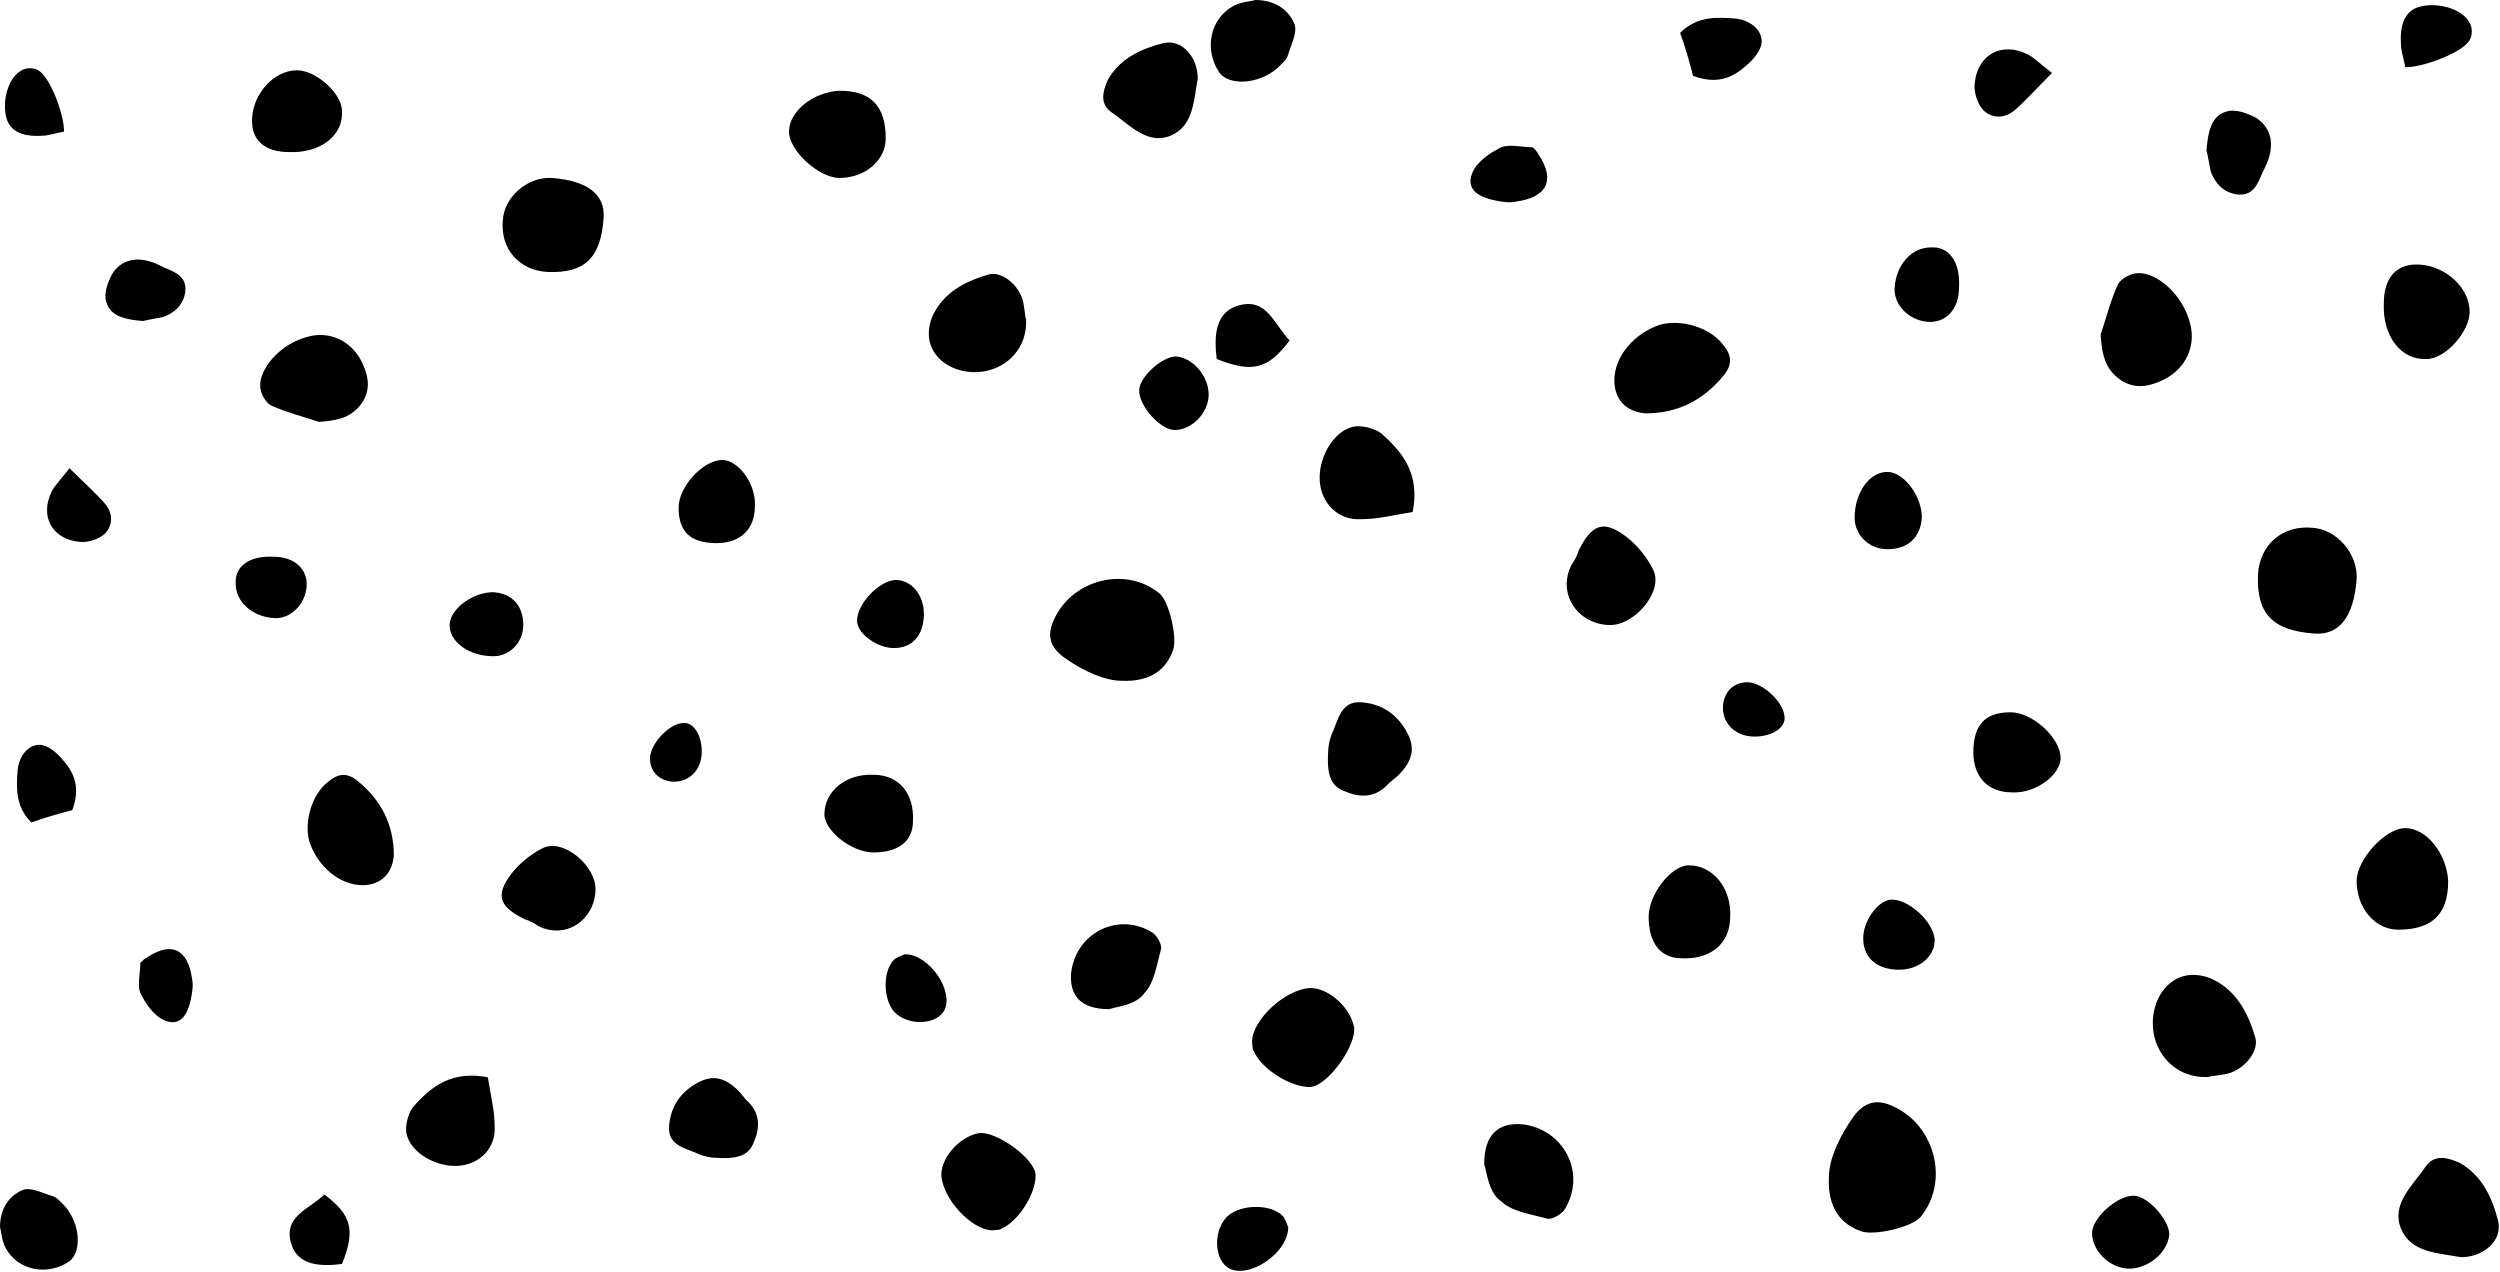
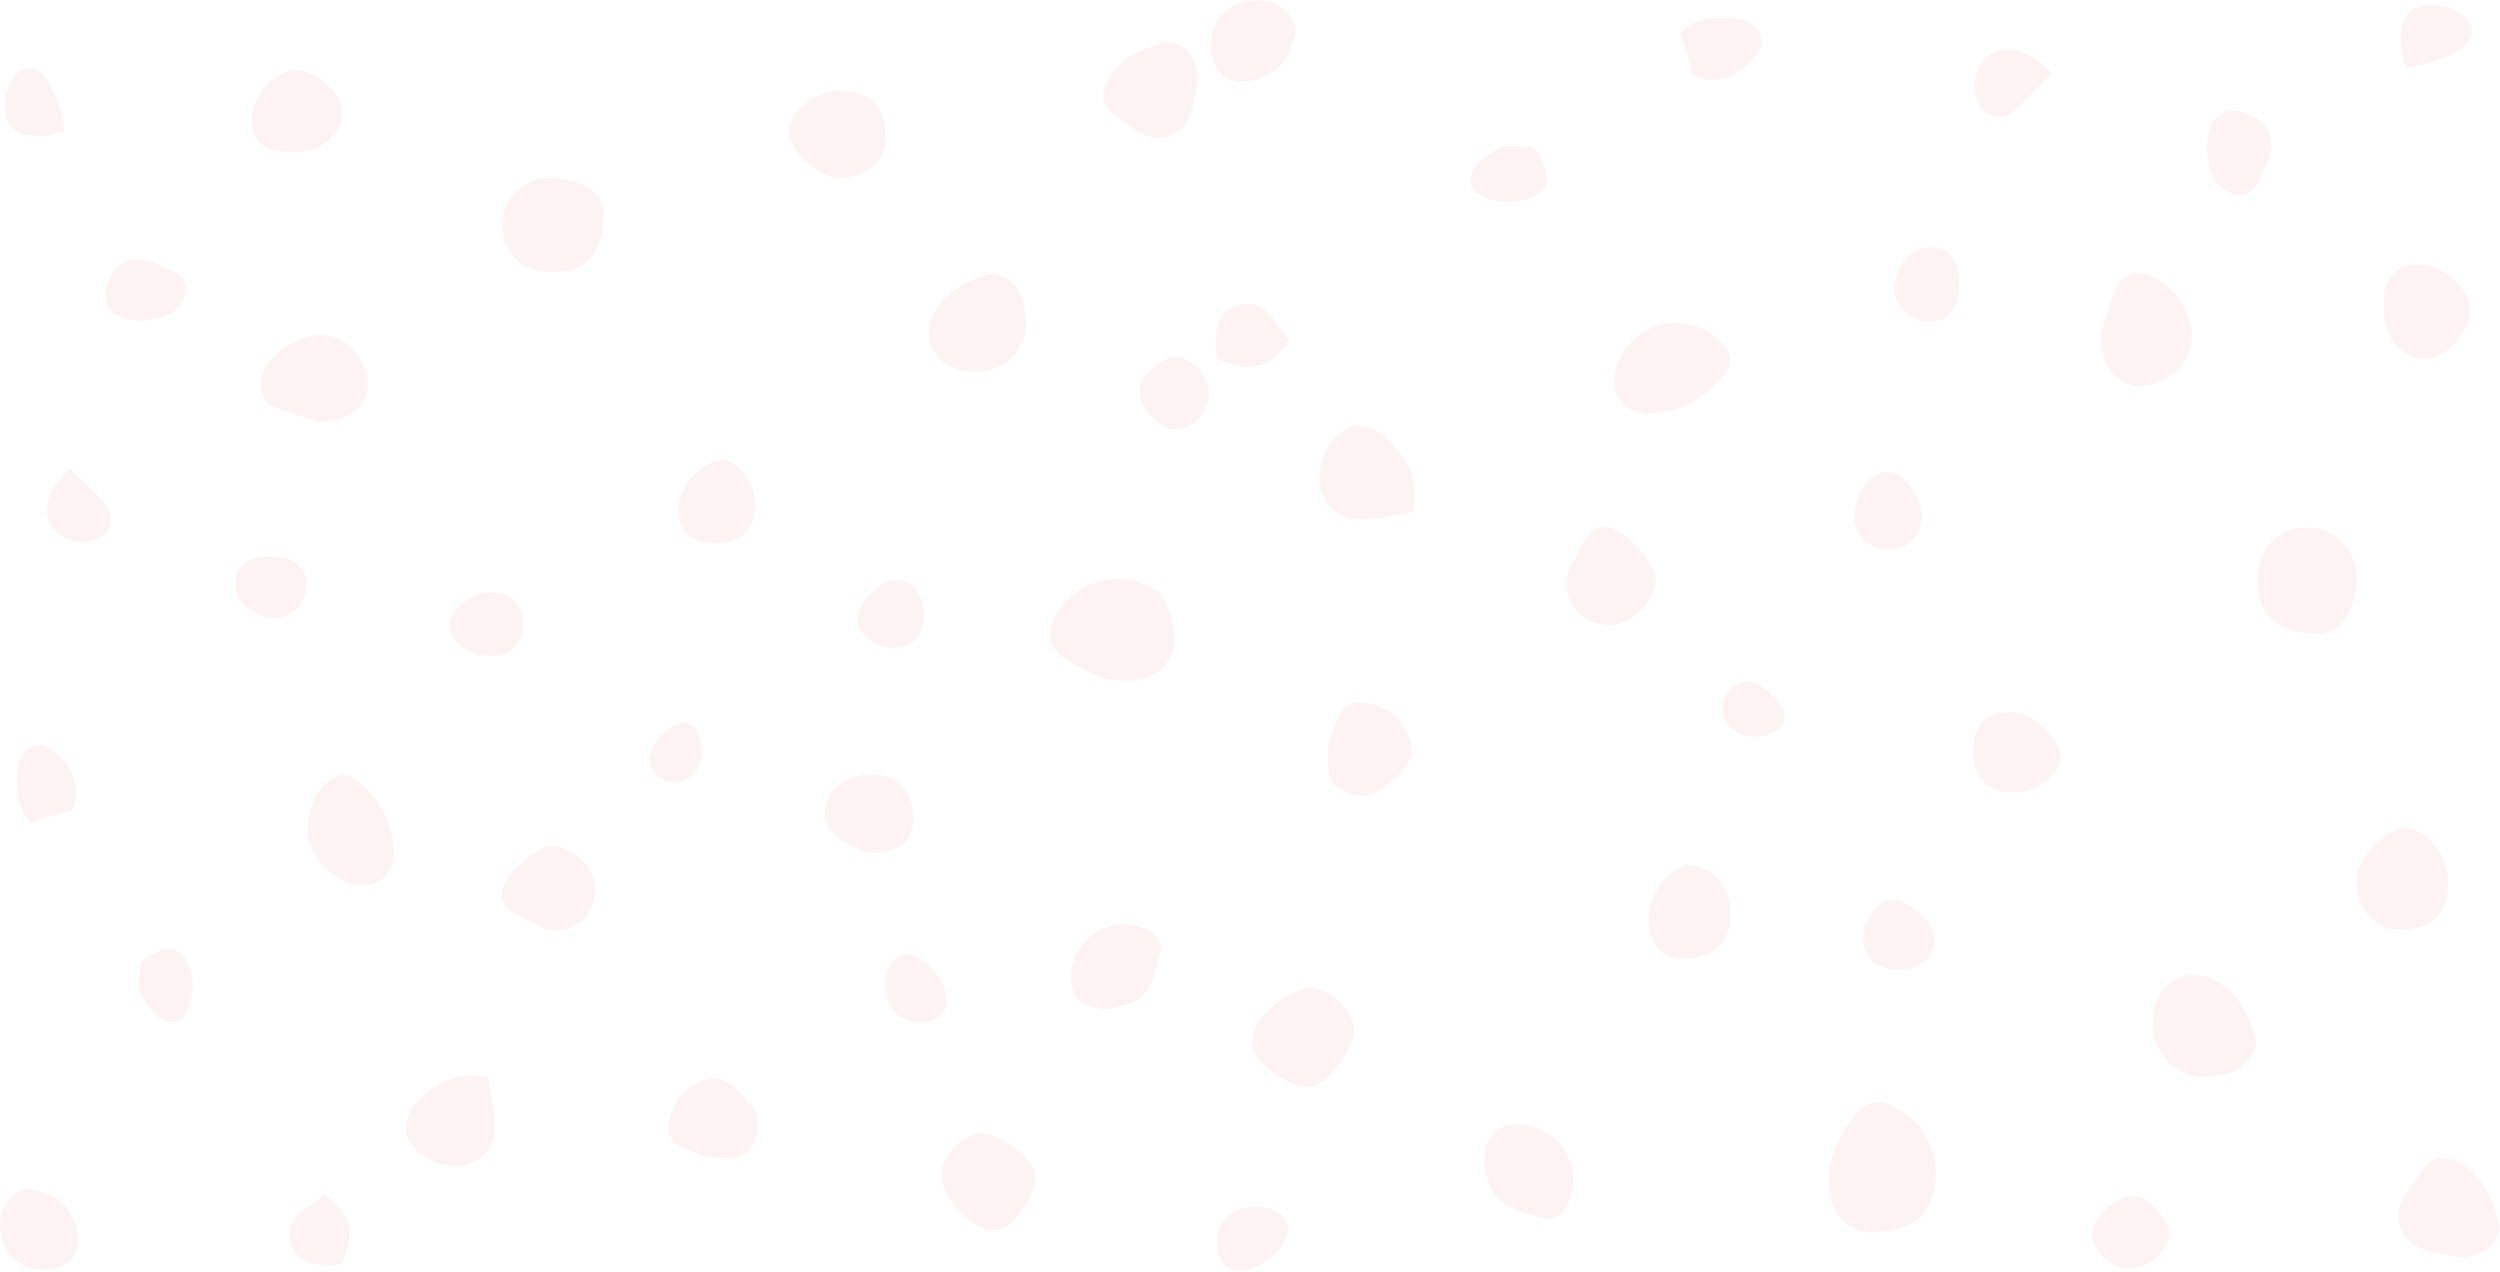
<svg xmlns="http://www.w3.org/2000/svg" width="1530px" height="778px" viewBox="0 0 1530 778" version="1.1">
-   <path d="M686.337,416.628 C676.33,416.628 662.987,410.79 651.312,402.45 C642.138,395.779 640.47,388.273 645.474,378.266 C657.149,354.082 689.673,346.576 709.688,363.255 C715.525,368.259 720.529,389.941 718.027,397.447 C713.858,409.956 703.85,417.461 686.337,416.628 Z M369.438,133.086 C367.77,158.104 357.763,167.278 335.246,166.444 C317.733,165.61 306.058,152.267 307.726,134.754 C308.56,120.577 322.737,108.068 337.748,108.902 C359.431,110.569 370.272,118.909 369.438,133.086 Z M627.961,195.632 C628.795,212.311 617.12,224.82 602.109,227.322 C586.264,229.824 571.253,221.484 568.751,208.141 C567.917,203.137 568.751,197.3 571.253,192.296 C577.924,178.953 590.434,172.281 604.611,168.112 C612.116,165.61 622.124,173.115 625.459,182.289 C627.127,187.292 627.127,193.13 627.961,195.632 Z M221.83,541.719 C207.652,541.719 194.309,530.044 189.306,515.033 C185.97,502.524 190.974,485.845 200.981,478.34 C206.819,473.336 212.656,472.502 219.328,478.34 C233.505,490.015 241.01,505.026 241.01,523.373 C240.176,535.048 232.671,541.719 221.83,541.719 Z M195.143,258.178 C185.136,254.842 175.129,252.34 165.955,248.17 C162.619,246.503 159.284,240.665 159.284,236.495 C158.45,226.488 170.959,209.809 190.14,205.639 C201.815,203.137 214.324,208.141 220.996,220.65 C225.165,228.99 227.667,238.163 220.996,247.337 C215.158,254.842 208.486,257.344 195.143,258.178 Z M633.799,719.35 C633.799,731.025 622.957,747.704 612.95,751.874 C612.116,752.708 610.448,752.708 609.614,752.708 C597.939,755.209 578.758,736.863 576.257,721.018 C574.589,710.176 586.264,695.999 598.773,693.498 C609.614,691.83 633.799,709.342 633.799,719.35 Z M733.038,48.024 C730.536,61.367 730.536,77.212 716.359,83.049 C702.182,88.887 691.341,76.378 680.5,68.872 C672.994,63.868 674.662,56.363 677.998,48.857 C685.503,35.514 698.847,29.677 712.19,26.341 C723.865,23.839 733.038,35.514 733.038,48.024 Z M542.065,84.717 C542.065,98.06 529.556,108.902 513.711,108.902 C501.201,108.902 482.855,92.223 482.855,80.547 C482.855,68.038 497.866,56.363 513.711,55.529 C532.891,55.529 542.065,64.702 542.065,84.717 Z M298.553,659.306 C300.22,670.147 302.722,679.32 302.722,689.328 C303.556,702.671 293.549,712.678 280.206,713.512 C265.195,714.346 248.516,703.505 248.516,690.996 C248.516,686.826 250.184,680.988 252.686,677.653 C264.361,664.309 276.87,655.136 298.553,659.306 Z M678.832,617.608 C661.319,617.608 654.647,609.269 655.481,595.926 C657.983,570.907 684.669,557.564 705.518,570.907 C708.02,572.575 711.356,578.413 710.522,580.915 C708.02,590.088 706.352,601.763 700.514,607.601 C695.511,615.107 683.836,615.941 678.832,617.608 Z M364.434,545.055 C363.6,563.402 346.087,575.077 329.409,566.738 C326.907,565.07 324.405,563.402 321.069,562.568 C306.058,555.063 302.722,548.391 312.73,535.048 C317.733,528.376 325.239,522.539 331.91,519.203 C344.42,512.531 365.268,530.044 364.434,545.055 Z M176.796,93.057 C161.785,93.057 153.446,85.551 154.28,72.208 C155.114,57.197 167.623,43.02 181.8,43.02 C193.475,43.02 209.32,57.197 209.32,68.038 C210.154,83.049 195.977,93.891 176.796,93.057 Z M534.559,474.17 C550.404,474.17 559.578,485.845 558.744,502.524 C558.744,515.033 549.57,521.705 534.559,521.705 C521.216,521.705 504.537,508.362 504.537,498.354 C504.537,484.177 517.88,473.336 534.559,474.17 Z M436.988,708.509 C435.32,708.509 430.316,707.675 426.98,706.007 C419.475,702.671 408.633,701.003 409.467,689.328 C410.301,677.653 416.139,668.479 426.98,662.642 C436.154,657.638 443.659,659.306 451.999,667.645 C453.666,669.313 455.334,671.815 457.002,673.483 C465.342,680.988 465.342,690.162 461.172,699.335 C457.836,708.509 448.663,709.342 436.988,708.509 Z M438.655,332.399 C422.81,332.399 415.305,325.727 415.305,310.716 C415.305,298.207 429.482,282.362 441.157,281.528 C451.165,280.694 462.84,295.705 462.006,309.882 C462.006,324.06 452.833,332.399 438.655,332.399 Z M0,751.04 C0,739.365 5.838,731.859 13.343,728.523 C18.347,726.021 25.852,730.191 31.69,731.859 C35.026,732.693 37.528,736.029 40.029,738.531 C49.203,749.372 50.037,766.051 42.531,771.888 C29.188,781.062 10.841,777.726 3.336,763.549 C0.834,758.545 0.834,753.542 0,751.04 Z M87.564,196.466 C77.557,195.632 67.55,193.964 65.048,184.791 C63.38,179.787 65.882,173.115 68.384,168.112 C73.387,159.772 81.727,157.27 90.9,159.772 C94.236,160.606 97.572,162.274 100.907,163.942 C106.745,166.444 114.251,168.946 113.417,178.119 C112.583,186.458 106.745,191.462 100.073,193.964 C95.904,194.798 90.9,195.632 87.564,196.466 Z M739.71,241.499 C739.71,252.34 729.703,263.182 718.861,263.182 C710.522,263.182 697.179,249.004 697.179,238.997 C697.179,230.658 711.356,218.148 719.695,218.148 C730.536,218.982 739.71,230.658 739.71,241.499 Z M320.235,382.436 C320.235,393.277 311.896,401.616 301.888,401.616 C286.877,401.616 274.368,392.443 275.202,381.602 C276.036,372.428 289.379,362.421 301.888,362.421 C313.564,363.255 320.235,370.761 320.235,382.436 Z M19.181,503.358 C9.173,493.351 10.007,481.675 10.841,470.834 C11.675,463.328 16.679,455.823 24.184,455.823 C29.188,455.823 35.026,460.827 38.362,464.996 C45.867,473.336 49.203,482.509 44.199,495.852 C37.528,497.52 28.354,500.022 19.181,503.358 Z M167.623,340.738 C180.132,340.738 188.472,348.244 187.638,359.085 C186.804,369.927 177.63,379.1 167.623,378.266 C154.28,377.432 144.273,368.259 144.273,357.417 C143.439,346.576 152.612,339.905 167.623,340.738 Z M565.415,375.764 C565.415,388.273 558.744,396.613 547.068,396.613 C537.061,396.613 525.386,388.273 524.552,380.768 C523.718,370.761 537.061,355.749 547.902,354.916 C557.91,354.916 565.415,364.089 565.415,375.764 Z M42.531,286.532 C50.871,294.871 58.376,301.543 64.214,308.215 C69.217,314.052 69.217,321.558 64.214,326.561 C60.878,329.897 53.373,332.399 48.369,331.565 C31.69,329.897 24.184,315.72 31.69,300.709 C33.358,297.373 36.694,294.037 42.531,286.532 Z M553.816,584 C568.827,584 583.839,606.517 578.001,618.192 C573.831,626.531 557.986,628.199 548.813,620.694 C540.473,614.022 539.639,594.841 547.145,587.336 C548.813,585.668 552.149,584.834 553.816,584 Z M209.32,773.556 C195.977,775.224 182.634,774.39 178.464,761.881 C172.627,744.368 189.306,740.198 198.479,731.025 C215.158,743.534 217.66,752.708 209.32,773.556 Z M85.896,589.254 C87.564,587.586 88.398,586.752 90.066,585.919 C105.077,575.911 115.085,580.915 117.586,599.262 C118.42,603.431 117.586,607.601 116.752,611.771 C115.085,620.11 110.915,627.616 102.575,625.114 C95.904,623.446 90.066,615.941 86.73,609.269 C83.395,604.265 85.896,595.926 85.896,589.254 Z M39.195,80.547 C34.192,81.381 30.022,83.049 25.852,83.049 C14.177,83.883 6.672,80.547 4.17,73.042 C0.834,62.201 5.004,47.19 13.343,43.02 C15.845,41.352 20.849,41.352 23.35,43.02 C30.022,46.356 39.195,68.872 39.195,80.547 Z M429.482,459.993 C429.482,471.668 421.143,479.173 411.135,478.34 C402.796,477.506 397.792,471.668 397.792,464.162 C397.792,455.823 408.633,443.314 417.807,442.48 C424.478,441.646 429.482,449.985 429.482,459.993 Z M1119.274,720.393 C1119.274,709.889 1125.401,695.884 1134.155,683.63 C1141.157,674.001 1149.035,672.25 1159.539,677.502 C1184.924,689.757 1192.802,723.894 1175.295,744.902 C1170.043,751.03 1147.285,756.282 1139.407,753.656 C1126.277,749.279 1118.399,738.775 1119.274,720.393 Z M1416.885,387.769 C1390.625,386.019 1380.997,375.515 1381.872,351.881 C1382.747,333.499 1396.752,321.245 1415.134,322.995 C1430.015,323.871 1443.145,338.751 1442.269,354.507 C1440.519,377.265 1431.766,388.645 1416.885,387.769 Z M1351.236,659.12 C1333.729,659.996 1320.599,647.741 1317.973,631.985 C1315.347,615.354 1324.1,599.598 1338.106,596.972 C1343.358,596.097 1349.485,596.972 1354.737,599.598 C1368.742,606.601 1375.745,619.731 1380.121,634.611 C1382.747,642.489 1374.869,652.993 1365.241,656.494 C1359.989,658.245 1353.861,658.245 1351.236,659.12 Z M987.975,232.837 C987.975,217.956 1000.23,203.951 1015.986,198.699 C1029.116,195.198 1046.622,200.45 1054.5,210.954 C1059.752,217.081 1060.627,223.208 1054.5,230.211 C1042.245,245.091 1026.49,252.969 1007.232,252.969 C994.978,252.094 987.975,244.216 987.975,232.837 Z M1285.586,204.826 C1289.087,194.322 1291.713,183.818 1296.09,174.19 C1297.841,170.689 1303.968,167.187 1308.345,167.187 C1318.848,166.312 1336.355,179.442 1340.732,199.574 C1343.358,211.829 1338.106,224.959 1324.976,231.961 C1316.222,236.338 1306.594,238.964 1296.965,231.961 C1289.087,225.834 1286.461,218.831 1285.586,204.826 Z M801.531,665.248 C789.276,665.248 771.77,653.868 767.393,643.365 C766.518,642.489 766.518,640.739 766.518,639.863 C763.892,627.609 783.149,607.476 799.78,604.85 C811.159,603.1 826.04,615.354 828.666,628.484 C830.417,639.863 812.035,665.248 801.531,665.248 Z M1506.168,769.411 C1492.163,766.785 1475.532,766.785 1469.405,751.905 C1463.277,737.024 1476.407,725.645 1484.285,714.266 C1489.537,706.388 1497.415,708.139 1505.293,711.64 C1519.298,719.518 1525.425,733.523 1528.927,747.528 C1531.553,759.783 1519.298,769.411 1506.168,769.411 Z M1467.654,568.962 C1453.649,568.962 1442.269,555.832 1442.269,539.201 C1442.269,526.071 1459.776,506.814 1472.031,506.814 C1485.16,506.814 1497.415,522.57 1498.29,539.201 C1498.29,559.333 1488.662,568.962 1467.654,568.962 Z M864.554,313.367 C853.175,315.117 843.547,317.743 833.043,317.743 C819.037,318.619 808.533,308.115 807.658,294.109 C806.783,278.354 818.162,260.847 831.292,260.847 C835.669,260.847 841.796,262.598 845.297,265.224 C859.302,277.478 868.931,290.608 864.554,313.367 Z M908.321,712.515 C908.321,694.133 917.074,687.131 931.079,688.006 C957.339,690.632 971.344,718.643 957.339,740.526 C955.588,743.152 949.461,746.653 946.835,745.778 C937.206,743.152 924.952,741.401 918.825,735.274 C910.947,730.022 910.071,717.767 908.321,712.515 Z M984.474,382.517 C965.217,381.642 952.962,363.26 961.716,345.754 C963.466,343.128 965.217,340.502 966.092,337 C973.97,321.245 980.973,317.743 994.978,328.247 C1001.981,333.499 1008.108,341.377 1011.609,348.38 C1018.612,361.51 1000.23,383.393 984.474,382.517 Z M1458.901,185.569 C1458.901,169.813 1466.779,161.06 1480.784,161.935 C1496.54,162.811 1511.42,175.94 1511.42,190.821 C1511.42,203.076 1496.54,219.707 1485.16,219.707 C1469.405,220.582 1458.025,205.702 1458.901,185.569 Z M1058.877,561.084 C1058.877,577.715 1046.622,587.344 1029.116,586.468 C1015.986,586.468 1008.983,576.84 1008.983,561.084 C1008.983,547.079 1022.988,529.572 1033.492,529.572 C1048.373,529.572 1059.752,543.577 1058.877,561.084 Z M812.91,458.671 C812.91,456.92 813.785,451.668 815.536,448.167 C819.037,440.289 820.788,428.91 833.043,429.785 C845.297,430.66 854.926,436.788 861.053,448.167 C866.305,457.795 864.554,465.673 855.801,474.427 C854.05,476.177 851.424,477.928 849.674,479.679 C841.796,488.432 832.167,488.432 822.539,484.055 C812.91,480.554 812.035,470.925 812.91,458.671 Z M1207.682,460.421 C1207.682,443.79 1214.685,435.912 1230.441,435.912 C1243.57,435.912 1260.202,450.793 1261.077,463.047 C1261.952,473.551 1246.196,485.806 1231.316,484.931 C1216.435,484.931 1207.682,475.302 1207.682,460.421 Z M768.268,1.33488117e-12 C780.523,1.33713229e-12 788.401,6.127 791.902,14.005 C794.528,19.257 790.152,27.135 788.401,33.262 C787.526,36.764 784.024,39.39 781.398,42.016 C770.019,51.644 752.513,52.52 746.385,44.642 C736.757,30.636 740.258,11.379 755.139,3.501 C760.391,0.875 765.643,0.875 768.268,1.33488117e-12 Z M1350.36,91.909 C1351.236,81.405 1352.986,70.901 1362.615,68.275 C1367.867,66.525 1374.869,69.151 1380.121,71.777 C1388.875,77.029 1391.501,85.782 1388.875,95.411 C1387.999,98.912 1386.249,102.413 1384.498,105.914 C1381.872,112.042 1379.246,119.92 1369.617,119.044 C1360.864,118.169 1355.612,112.042 1352.986,105.039 C1352.111,100.662 1351.236,95.411 1350.36,91.909 Z M1303.093,776.414 C1291.713,776.414 1280.334,765.91 1280.334,754.531 C1280.334,745.778 1295.215,731.772 1305.719,731.772 C1314.472,731.772 1327.602,746.653 1327.602,755.406 C1326.726,766.785 1314.472,776.414 1303.093,776.414 Z M1155.163,336.125 C1143.783,336.125 1135.03,327.372 1135.03,316.868 C1135.03,301.112 1144.659,287.982 1156.038,288.858 C1165.666,289.733 1176.17,303.738 1176.17,316.868 C1175.295,329.123 1167.417,336.125 1155.163,336.125 Z M1028.24,20.132 C1038.744,9.629 1050.999,10.504 1062.378,11.379 C1070.256,12.255 1078.134,17.507 1078.134,25.384 C1078.134,30.636 1072.882,36.764 1068.505,40.265 C1059.752,48.143 1050.123,51.644 1036.118,46.392 C1034.368,39.39 1031.742,29.761 1028.24,20.132 Z M1198.929,175.94 C1198.929,189.07 1191.051,197.824 1179.672,196.948 C1168.292,196.073 1158.664,186.444 1159.539,175.94 C1160.414,161.935 1170.043,151.431 1181.422,151.431 C1192.802,150.556 1199.804,160.185 1198.929,175.94 Z M1162.165,593.471 C1149.035,593.471 1140.282,586.468 1140.282,574.214 C1140.282,563.71 1149.035,551.455 1156.913,550.58 C1167.417,549.705 1183.173,563.71 1184.048,575.089 C1184.048,585.593 1174.42,593.471 1162.165,593.471 Z M1255.825,44.642 C1247.072,53.395 1240.069,61.273 1233.067,67.4 C1226.939,72.652 1219.061,72.652 1213.809,67.4 C1210.308,63.899 1207.682,56.021 1208.557,50.769 C1210.308,33.262 1225.189,25.384 1240.944,33.262 C1244.446,35.013 1247.947,38.514 1255.825,44.642 Z M788.401,751.03 C788.401,766.785 764.767,782.541 752.513,776.414 C743.759,772.037 742.009,755.406 749.887,745.778 C756.889,737.024 777.022,736.149 784.9,744.027 C786.65,745.778 787.526,749.279 788.401,751.03 Z M744.635,219.707 C742.884,205.702 743.759,191.696 756.889,187.32 C775.271,181.192 779.648,198.699 789.276,208.328 C776.146,225.834 766.518,228.46 744.635,219.707 Z M938.082,90.159 C939.832,91.909 940.708,92.785 941.583,94.535 C952.087,110.291 946.835,120.795 927.578,123.421 C923.201,124.296 918.825,123.421 914.448,122.546 C905.695,120.795 897.817,116.418 900.443,107.665 C902.193,100.662 910.071,94.535 917.074,91.034 C922.326,87.533 931.079,90.159 938.082,90.159 Z M1472.031,41.14 C1471.155,35.888 1469.405,31.512 1469.405,27.135 C1468.529,14.881 1472.031,7.003 1479.908,4.377 C1491.288,0.875 1507.044,5.252 1511.42,14.005 C1513.171,16.631 1513.171,21.883 1511.42,24.509 C1507.919,31.512 1484.285,41.14 1472.031,41.14 Z M1073.757,450.793 C1061.503,450.793 1053.625,442.04 1054.5,431.536 C1055.375,422.782 1061.503,417.53 1069.381,417.53 C1078.134,417.53 1091.264,428.91 1092.139,438.538 C1093.014,445.541 1084.261,450.793 1073.757,450.793 Z" id="Combined-Shape" style="mix-blend-mode: multiply;" />
+   <g id="Dashboard" stroke="none" stroke-width="1" fill="none" fill-rule="evenodd" opacity="0.7">
+     <g id="splotches" fill-rule="nonzero" fill="#FDEEEE">
+       <path d="M686.337,416.628 C676.33,416.628 662.987,410.79 651.312,402.45 C642.138,395.779 640.47,388.273 645.474,378.266 C657.149,354.082 689.673,346.576 709.688,363.255 C715.525,368.259 720.529,389.941 718.027,397.447 C713.858,409.956 703.85,417.461 686.337,416.628 Z M369.438,133.086 C367.77,158.104 357.763,167.278 335.246,166.444 C317.733,165.61 306.058,152.267 307.726,134.754 C308.56,120.577 322.737,108.068 337.748,108.902 C359.431,110.569 370.272,118.909 369.438,133.086 Z M627.961,195.632 C628.795,212.311 617.12,224.82 602.109,227.322 C586.264,229.824 571.253,221.484 568.751,208.141 C567.917,203.137 568.751,197.3 571.253,192.296 C577.924,178.953 590.434,172.281 604.611,168.112 C612.116,165.61 622.124,173.115 625.459,182.289 C627.127,187.292 627.127,193.13 627.961,195.632 Z M221.83,541.719 C207.652,541.719 194.309,530.044 189.306,515.033 C185.97,502.524 190.974,485.845 200.981,478.34 C206.819,473.336 212.656,472.502 219.328,478.34 C233.505,490.015 241.01,505.026 241.01,523.373 C240.176,535.048 232.671,541.719 221.83,541.719 Z M195.143,258.178 C185.136,254.842 175.129,252.34 165.955,248.17 C162.619,246.503 159.284,240.665 159.284,236.495 C158.45,226.488 170.959,209.809 190.14,205.639 C201.815,203.137 214.324,208.141 220.996,220.65 C225.165,228.99 227.667,238.163 220.996,247.337 C215.158,254.842 208.486,257.344 195.143,258.178 Z M633.799,719.35 C633.799,731.025 622.957,747.704 612.95,751.874 C612.116,752.708 610.448,752.708 609.614,752.708 C597.939,755.209 578.758,736.863 576.257,721.018 C574.589,710.176 586.264,695.999 598.773,693.498 C609.614,691.83 633.799,709.342 633.799,719.35 Z M733.038,48.024 C730.536,61.367 730.536,77.212 716.359,83.049 C702.182,88.887 691.341,76.378 680.5,68.872 C672.994,63.868 674.662,56.363 677.998,48.857 C685.503,35.514 698.847,29.677 712.19,26.341 C723.865,23.839 733.038,35.514 733.038,48.024 Z M542.065,84.717 C542.065,98.06 529.556,108.902 513.711,108.902 C501.201,108.902 482.855,92.223 482.855,80.547 C482.855,68.038 497.866,56.363 513.711,55.529 C532.891,55.529 542.065,64.702 542.065,84.717 Z M298.553,659.306 C300.22,670.147 302.722,679.32 302.722,689.328 C303.556,702.671 293.549,712.678 280.206,713.512 C265.195,714.346 248.516,703.505 248.516,690.996 C248.516,686.826 250.184,680.988 252.686,677.653 C264.361,664.309 276.87,655.136 298.553,659.306 Z M678.832,617.608 C661.319,617.608 654.647,609.269 655.481,595.926 C657.983,570.907 684.669,557.564 705.518,570.907 C708.02,572.575 711.356,578.413 710.522,580.915 C708.02,590.088 706.352,601.763 700.514,607.601 C695.511,615.107 683.836,615.941 678.832,617.608 Z M364.434,545.055 C363.6,563.402 346.087,575.077 329.409,566.738 C326.907,565.07 324.405,563.402 321.069,562.568 C306.058,555.063 302.722,548.391 312.73,535.048 C317.733,528.376 325.239,522.539 331.91,519.203 C344.42,512.531 365.268,530.044 364.434,545.055 Z M176.796,93.057 C161.785,93.057 153.446,85.551 154.28,72.208 C155.114,57.197 167.623,43.02 181.8,43.02 C193.475,43.02 209.32,57.197 209.32,68.038 C210.154,83.049 195.977,93.891 176.796,93.057 Z M534.559,474.17 C550.404,474.17 559.578,485.845 558.744,502.524 C558.744,515.033 549.57,521.705 534.559,521.705 C521.216,521.705 504.537,508.362 504.537,498.354 C504.537,484.177 517.88,473.336 534.559,474.17 Z M436.988,708.509 C435.32,708.509 430.316,707.675 426.98,706.007 C419.475,702.671 408.633,701.003 409.467,689.328 C410.301,677.653 416.139,668.479 426.98,662.642 C436.154,657.638 443.659,659.306 451.999,667.645 C453.666,669.313 455.334,671.815 457.002,673.483 C465.342,680.988 465.342,690.162 461.172,699.335 C457.836,708.509 448.663,709.342 436.988,708.509 Z M438.655,332.399 C422.81,332.399 415.305,325.727 415.305,310.716 C415.305,298.207 429.482,282.362 441.157,281.528 C451.165,280.694 462.84,295.705 462.006,309.882 C462.006,324.06 452.833,332.399 438.655,332.399 Z M0,751.04 C0,739.365 5.838,731.859 13.343,728.523 C18.347,726.021 25.852,730.191 31.69,731.859 C35.026,732.693 37.528,736.029 40.029,738.531 C49.203,749.372 50.037,766.051 42.531,771.888 C29.188,781.062 10.841,777.726 3.336,763.549 C0.834,758.545 0.834,753.542 0,751.04 Z M87.564,196.466 C77.557,195.632 67.55,193.964 65.048,184.791 C63.38,179.787 65.882,173.115 68.384,168.112 C73.387,159.772 81.727,157.27 90.9,159.772 C94.236,160.606 97.572,162.274 100.907,163.942 C106.745,166.444 114.251,168.946 113.417,178.119 C112.583,186.458 106.745,191.462 100.073,193.964 C95.904,194.798 90.9,195.632 87.564,196.466 Z M739.71,241.499 C739.71,252.34 729.703,263.182 718.861,263.182 C710.522,263.182 697.179,249.004 697.179,238.997 C697.179,230.658 711.356,218.148 719.695,218.148 C730.536,218.982 739.71,230.658 739.71,241.499 Z M320.235,382.436 C320.235,393.277 311.896,401.616 301.888,401.616 C286.877,401.616 274.368,392.443 275.202,381.602 C276.036,372.428 289.379,362.421 301.888,362.421 C313.564,363.255 320.235,370.761 320.235,382.436 Z M19.181,503.358 C9.173,493.351 10.007,481.675 10.841,470.834 C11.675,463.328 16.679,455.823 24.184,455.823 C29.188,455.823 35.026,460.827 38.362,464.996 C45.867,473.336 49.203,482.509 44.199,495.852 C37.528,497.52 28.354,500.022 19.181,503.358 Z M167.623,340.738 C180.132,340.738 188.472,348.244 187.638,359.085 C186.804,369.927 177.63,379.1 167.623,378.266 C154.28,377.432 144.273,368.259 144.273,357.417 C143.439,346.576 152.612,339.905 167.623,340.738 Z M565.415,375.764 C565.415,388.273 558.744,396.613 547.068,396.613 C537.061,396.613 525.386,388.273 524.552,380.768 C523.718,370.761 537.061,355.749 547.902,354.916 C557.91,354.916 565.415,364.089 565.415,375.764 Z M42.531,286.532 C50.871,294.871 58.376,301.543 64.214,308.215 C69.217,314.052 69.217,321.558 64.214,326.561 C60.878,329.897 53.373,332.399 48.369,331.565 C31.69,329.897 24.184,315.72 31.69,300.709 C33.358,297.373 36.694,294.037 42.531,286.532 Z M553.816,584 C568.827,584 583.839,606.517 578.001,618.192 C573.831,626.531 557.986,628.199 548.813,620.694 C540.473,614.022 539.639,594.841 547.145,587.336 C548.813,585.668 552.149,584.834 553.816,584 Z M209.32,773.556 C195.977,775.224 182.634,774.39 178.464,761.881 C172.627,744.368 189.306,740.198 198.479,731.025 C215.158,743.534 217.66,752.708 209.32,773.556 Z M85.896,589.254 C87.564,587.586 88.398,586.752 90.066,585.919 C105.077,575.911 115.085,580.915 117.586,599.262 C118.42,603.431 117.586,607.601 116.752,611.771 C115.085,620.11 110.915,627.616 102.575,625.114 C95.904,623.446 90.066,615.941 86.73,609.269 C83.395,604.265 85.896,595.926 85.896,589.254 Z M39.195,80.547 C34.192,81.381 30.022,83.049 25.852,83.049 C14.177,83.883 6.672,80.547 4.17,73.042 C0.834,62.201 5.004,47.19 13.343,43.02 C15.845,41.352 20.849,41.352 23.35,43.02 C30.022,46.356 39.195,68.872 39.195,80.547 Z M429.482,459.993 C429.482,471.668 421.143,479.173 411.135,478.34 C402.796,477.506 397.792,471.668 397.792,464.162 C397.792,455.823 408.633,443.314 417.807,442.48 C424.478,441.646 429.482,449.985 429.482,459.993 Z M1119.274,720.393 C1119.274,709.889 1125.401,695.884 1134.155,683.63 C1141.157,674.001 1149.035,672.25 1159.539,677.502 C1184.924,689.757 1192.802,723.894 1175.295,744.902 C1170.043,751.03 1147.285,756.282 1139.407,753.656 C1126.277,749.279 1118.399,738.775 1119.274,720.393 Z M1416.885,387.769 C1390.625,386.019 1380.997,375.515 1381.872,351.881 C1382.747,333.499 1396.752,321.245 1415.134,322.995 C1430.015,323.871 1443.145,338.751 1442.269,354.507 C1440.519,377.265 1431.766,388.645 1416.885,387.769 Z M1351.236,659.12 C1333.729,659.996 1320.599,647.741 1317.973,631.985 C1315.347,615.354 1324.1,599.598 1338.106,596.972 C1343.358,596.097 1349.485,596.972 1354.737,599.598 C1368.742,606.601 1375.745,619.731 1380.121,634.611 C1382.747,642.489 1374.869,652.993 1365.241,656.494 C1359.989,658.245 1353.861,658.245 1351.236,659.12 Z M987.975,232.837 C987.975,217.956 1000.23,203.951 1015.986,198.699 C1029.116,195.198 1046.622,200.45 1054.5,210.954 C1059.752,217.081 1060.627,223.208 1054.5,230.211 C1042.245,245.091 1026.49,252.969 1007.232,252.969 C994.978,252.094 987.975,244.216 987.975,232.837 Z M1285.586,204.826 C1289.087,194.322 1291.713,183.818 1296.09,174.19 C1297.841,170.689 1303.968,167.187 1308.345,167.187 C1318.848,166.312 1336.355,179.442 1340.732,199.574 C1343.358,211.829 1338.106,224.959 1324.976,231.961 C1316.222,236.338 1306.594,238.964 1296.965,231.961 C1289.087,225.834 1286.461,218.831 1285.586,204.826 Z M801.531,665.248 C789.276,665.248 771.77,653.868 767.393,643.365 C766.518,642.489 766.518,640.739 766.518,639.863 C763.892,627.609 783.149,607.476 799.78,604.85 C811.159,603.1 826.04,615.354 828.666,628.484 C830.417,639.863 812.035,665.248 801.531,665.248 Z M1506.168,769.411 C1492.163,766.785 1475.532,766.785 1469.405,751.905 C1463.277,737.024 1476.407,725.645 1484.285,714.266 C1489.537,706.388 1497.415,708.139 1505.293,711.64 C1519.298,719.518 1525.425,733.523 1528.927,747.528 C1531.553,759.783 1519.298,769.411 1506.168,769.411 Z M1467.654,568.962 C1453.649,568.962 1442.269,555.832 1442.269,539.201 C1442.269,526.071 1459.776,506.814 1472.031,506.814 C1485.16,506.814 1497.415,522.57 1498.29,539.201 C1498.29,559.333 1488.662,568.962 1467.654,568.962 Z M864.554,313.367 C853.175,315.117 843.547,317.743 833.043,317.743 C819.037,318.619 808.533,308.115 807.658,294.109 C806.783,278.354 818.162,260.847 831.292,260.847 C835.669,260.847 841.796,262.598 845.297,265.224 C859.302,277.478 868.931,290.608 864.554,313.367 Z M908.321,712.515 C908.321,694.133 917.074,687.131 931.079,688.006 C957.339,690.632 971.344,718.643 957.339,740.526 C955.588,743.152 949.461,746.653 946.835,745.778 C937.206,743.152 924.952,741.401 918.825,735.274 C910.947,730.022 910.071,717.767 908.321,712.515 Z M984.474,382.517 C965.217,381.642 952.962,363.26 961.716,345.754 C963.466,343.128 965.217,340.502 966.092,337 C973.97,321.245 980.973,317.743 994.978,328.247 C1001.981,333.499 1008.108,341.377 1011.609,348.38 C1018.612,361.51 1000.23,383.393 984.474,382.517 Z M1458.901,185.569 C1458.901,169.813 1466.779,161.06 1480.784,161.935 C1496.54,162.811 1511.42,175.94 1511.42,190.821 C1511.42,203.076 1496.54,219.707 1485.16,219.707 C1469.405,220.582 1458.025,205.702 1458.901,185.569 Z M1058.877,561.084 C1058.877,577.715 1046.622,587.344 1029.116,586.468 C1015.986,586.468 1008.983,576.84 1008.983,561.084 C1008.983,547.079 1022.988,529.572 1033.492,529.572 C1048.373,529.572 1059.752,543.577 1058.877,561.084 Z M812.91,458.671 C812.91,456.92 813.785,451.668 815.536,448.167 C819.037,440.289 820.788,428.91 833.043,429.785 C845.297,430.66 854.926,436.788 861.053,448.167 C866.305,457.795 864.554,465.673 855.801,474.427 C854.05,476.177 851.424,477.928 849.674,479.679 C841.796,488.432 832.167,488.432 822.539,484.055 C812.91,480.554 812.035,470.925 812.91,458.671 Z M1207.682,460.421 C1207.682,443.79 1214.685,435.912 1230.441,435.912 C1243.57,435.912 1260.202,450.793 1261.077,463.047 C1261.952,473.551 1246.196,485.806 1231.316,484.931 C1216.435,484.931 1207.682,475.302 1207.682,460.421 Z M768.268,1.33488117e-12 C780.523,1.33713229e-12 788.401,6.127 791.902,14.005 C794.528,19.257 790.152,27.135 788.401,33.262 C787.526,36.764 784.024,39.39 781.398,42.016 C770.019,51.644 752.513,52.52 746.385,44.642 C736.757,30.636 740.258,11.379 755.139,3.501 C760.391,0.875 765.643,0.875 768.268,1.33488117e-12 Z M1350.36,91.909 C1351.236,81.405 1352.986,70.901 1362.615,68.275 C1367.867,66.525 1374.869,69.151 1380.121,71.777 C1388.875,77.029 1391.501,85.782 1388.875,95.411 C1387.999,98.912 1386.249,102.413 1384.498,105.914 C1381.872,112.042 1379.246,119.92 1369.617,119.044 C1360.864,118.169 1355.612,112.042 1352.986,105.039 C1352.111,100.662 1351.236,95.411 1350.36,91.909 Z M1303.093,776.414 C1291.713,776.414 1280.334,765.91 1280.334,754.531 C1280.334,745.778 1295.215,731.772 1305.719,731.772 C1314.472,731.772 1327.602,746.653 1327.602,755.406 C1326.726,766.785 1314.472,776.414 1303.093,776.414 Z M1155.163,336.125 C1143.783,336.125 1135.03,327.372 1135.03,316.868 C1135.03,301.112 1144.659,287.982 1156.038,288.858 C1165.666,289.733 1176.17,303.738 1176.17,316.868 C1175.295,329.123 1167.417,336.125 1155.163,336.125 Z M1028.24,20.132 C1038.744,9.629 1050.999,10.504 1062.378,11.379 C1070.256,12.255 1078.134,17.507 1078.134,25.384 C1078.134,30.636 1072.882,36.764 1068.505,40.265 C1059.752,48.143 1050.123,51.644 1036.118,46.392 C1034.368,39.39 1031.742,29.761 1028.24,20.132 Z M1198.929,175.94 C1198.929,189.07 1191.051,197.824 1179.672,196.948 C1168.292,196.073 1158.664,186.444 1159.539,175.94 C1160.414,161.935 1170.043,151.431 1181.422,151.431 C1192.802,150.556 1199.804,160.185 1198.929,175.94 Z M1162.165,593.471 C1149.035,593.471 1140.282,586.468 1140.282,574.214 C1140.282,563.71 1149.035,551.455 1156.913,550.58 C1167.417,549.705 1183.173,563.71 1184.048,575.089 C1184.048,585.593 1174.42,593.471 1162.165,593.471 Z M1255.825,44.642 C1247.072,53.395 1240.069,61.273 1233.067,67.4 C1226.939,72.652 1219.061,72.652 1213.809,67.4 C1210.308,63.899 1207.682,56.021 1208.557,50.769 C1210.308,33.262 1225.189,25.384 1240.944,33.262 C1244.446,35.013 1247.947,38.514 1255.825,44.642 Z M788.401,751.03 C788.401,766.785 764.767,782.541 752.513,776.414 C743.759,772.037 742.009,755.406 749.887,745.778 C756.889,737.024 777.022,736.149 784.9,744.027 C786.65,745.778 787.526,749.279 788.401,751.03 Z M744.635,219.707 C742.884,205.702 743.759,191.696 756.889,187.32 C775.271,181.192 779.648,198.699 789.276,208.328 C776.146,225.834 766.518,228.46 744.635,219.707 Z M938.082,90.159 C939.832,91.909 940.708,92.785 941.583,94.535 C952.087,110.291 946.835,120.795 927.578,123.421 C923.201,124.296 918.825,123.421 914.448,122.546 C905.695,120.795 897.817,116.418 900.443,107.665 C902.193,100.662 910.071,94.535 917.074,91.034 C922.326,87.533 931.079,90.159 938.082,90.159 Z M1472.031,41.14 C1471.155,35.888 1469.405,31.512 1469.405,27.135 C1468.529,14.881 1472.031,7.003 1479.908,4.377 C1491.288,0.875 1507.044,5.252 1511.42,14.005 C1513.171,16.631 1513.171,21.883 1511.42,24.509 C1507.919,31.512 1484.285,41.14 1472.031,41.14 Z M1073.757,450.793 C1061.503,450.793 1053.625,442.04 1054.5,431.536 C1055.375,422.782 1061.503,417.53 1069.381,417.53 C1078.134,417.53 1091.264,428.91 1092.139,438.538 C1093.014,445.541 1084.261,450.793 1073.757,450.793 Z" id="Combined-Shape" style="mix-blend-mode: multiply;" />
+     </g>
+   </g>
</svg>
